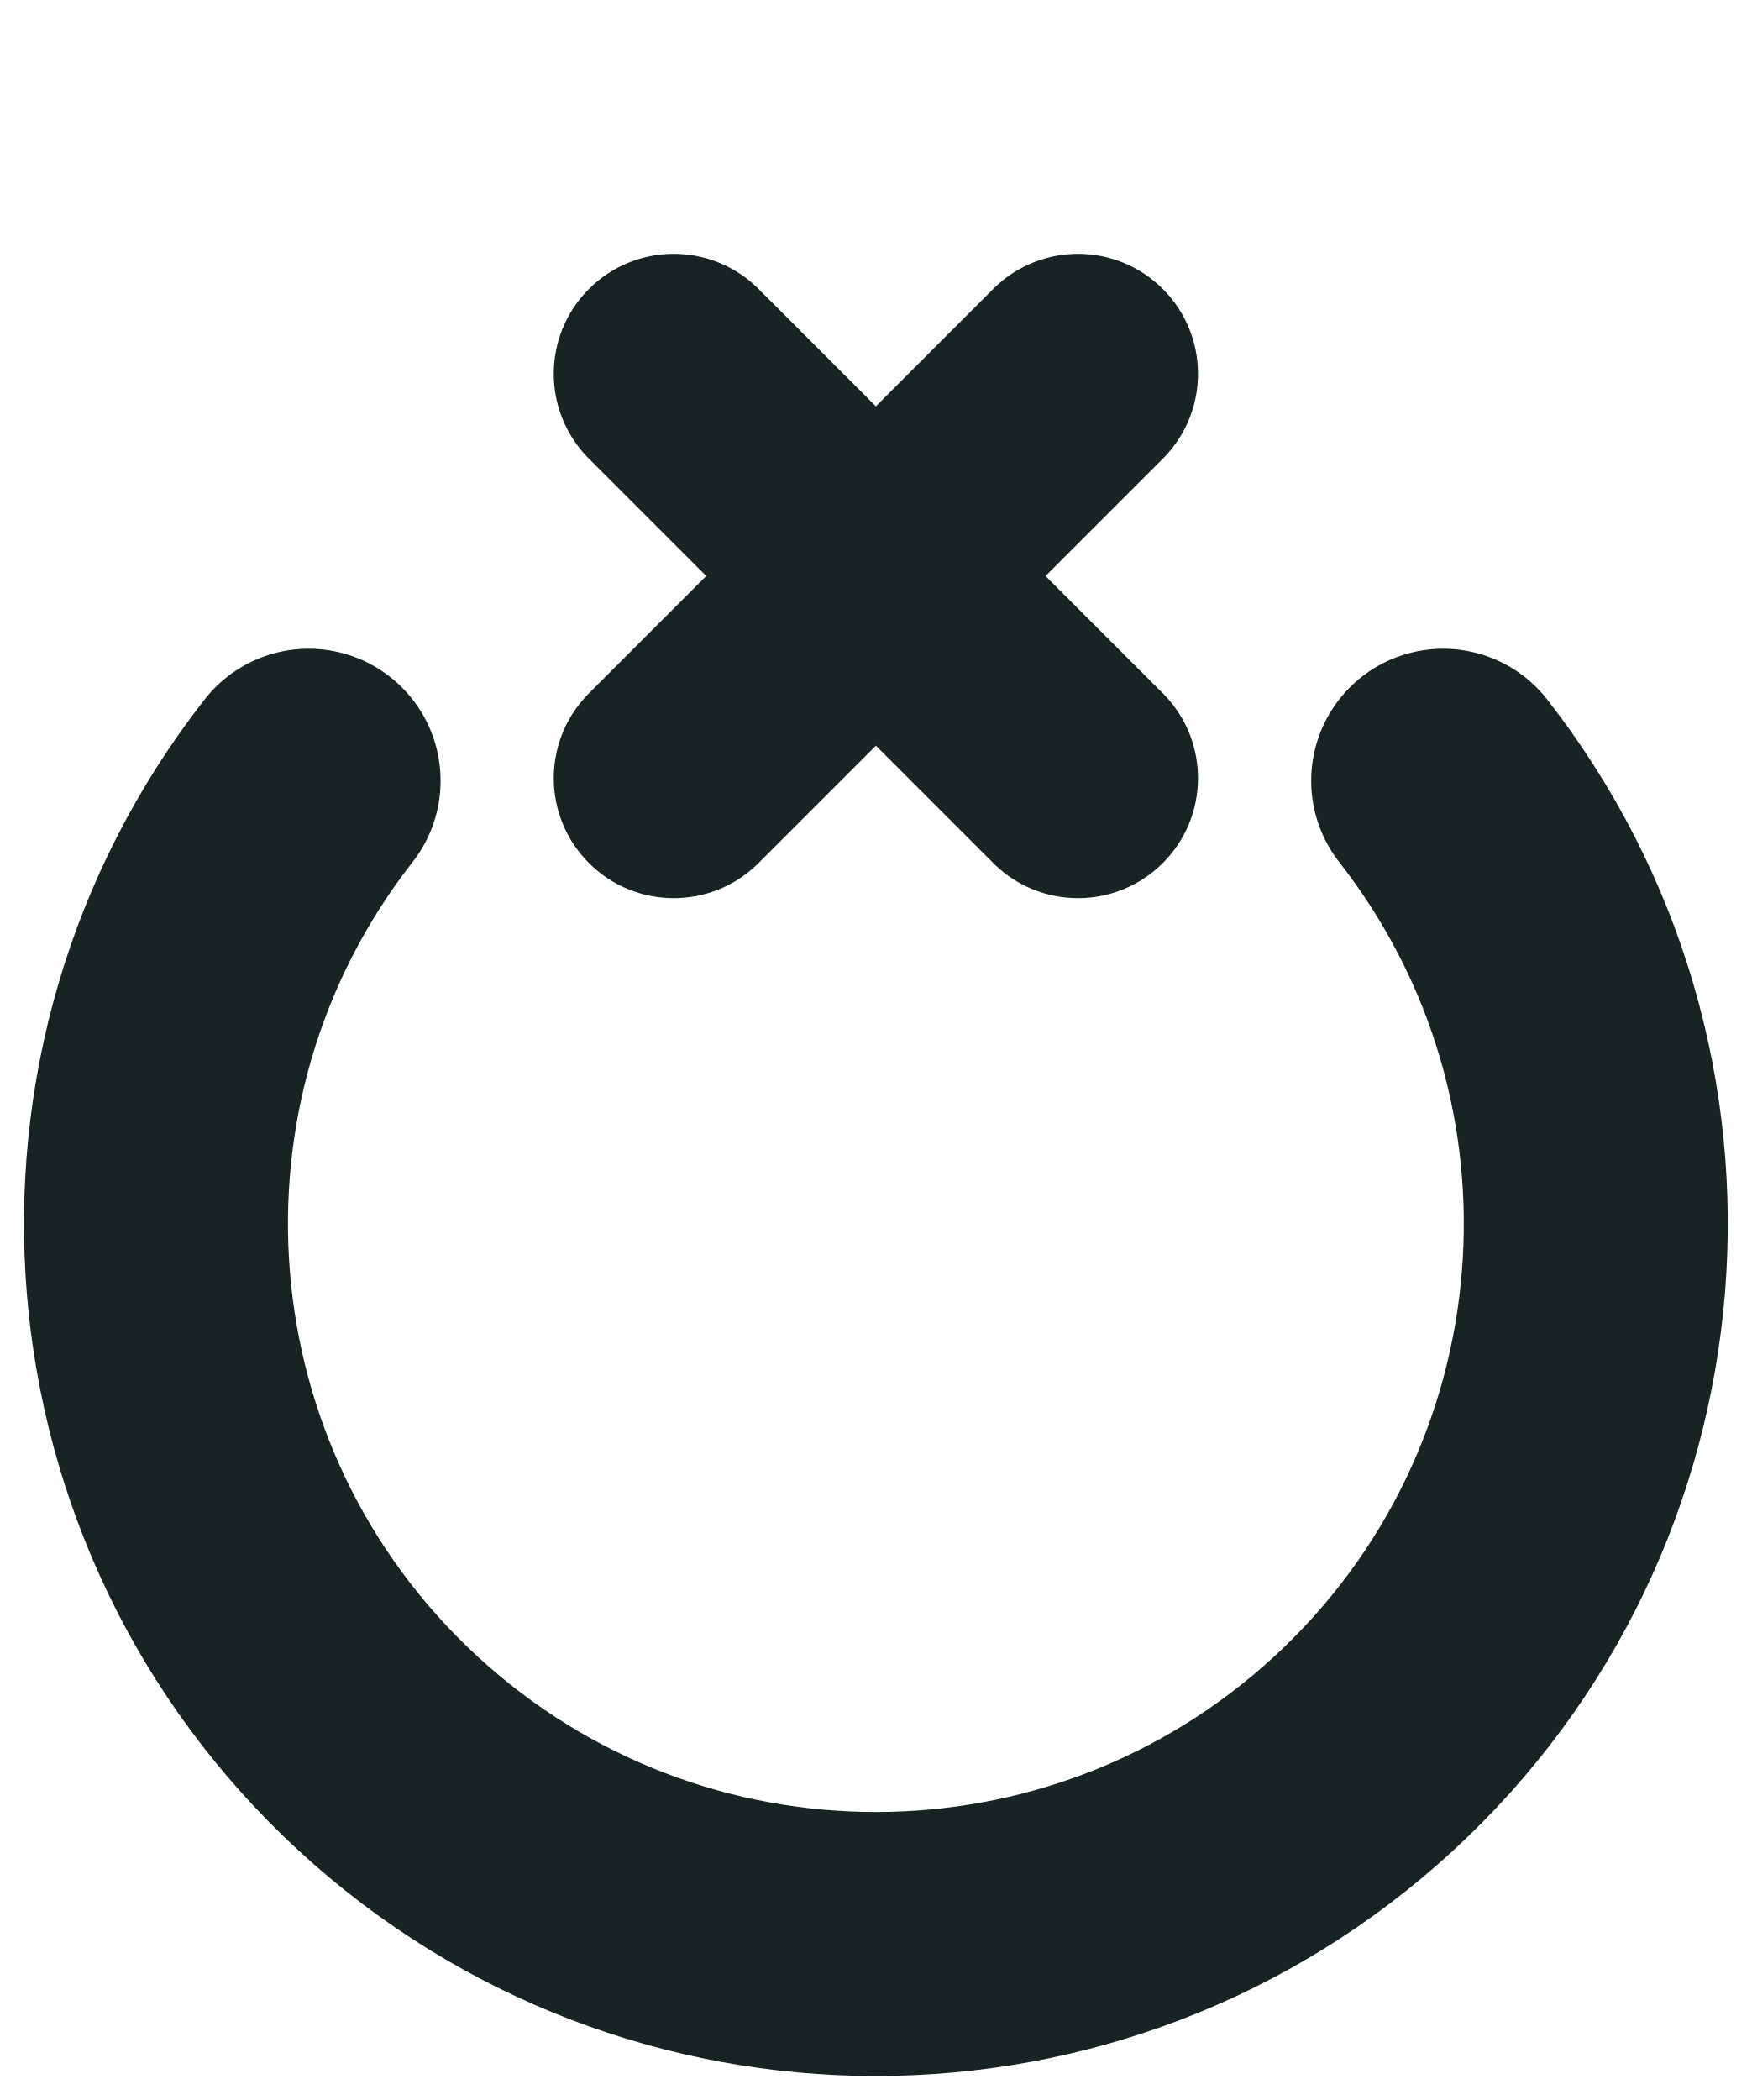
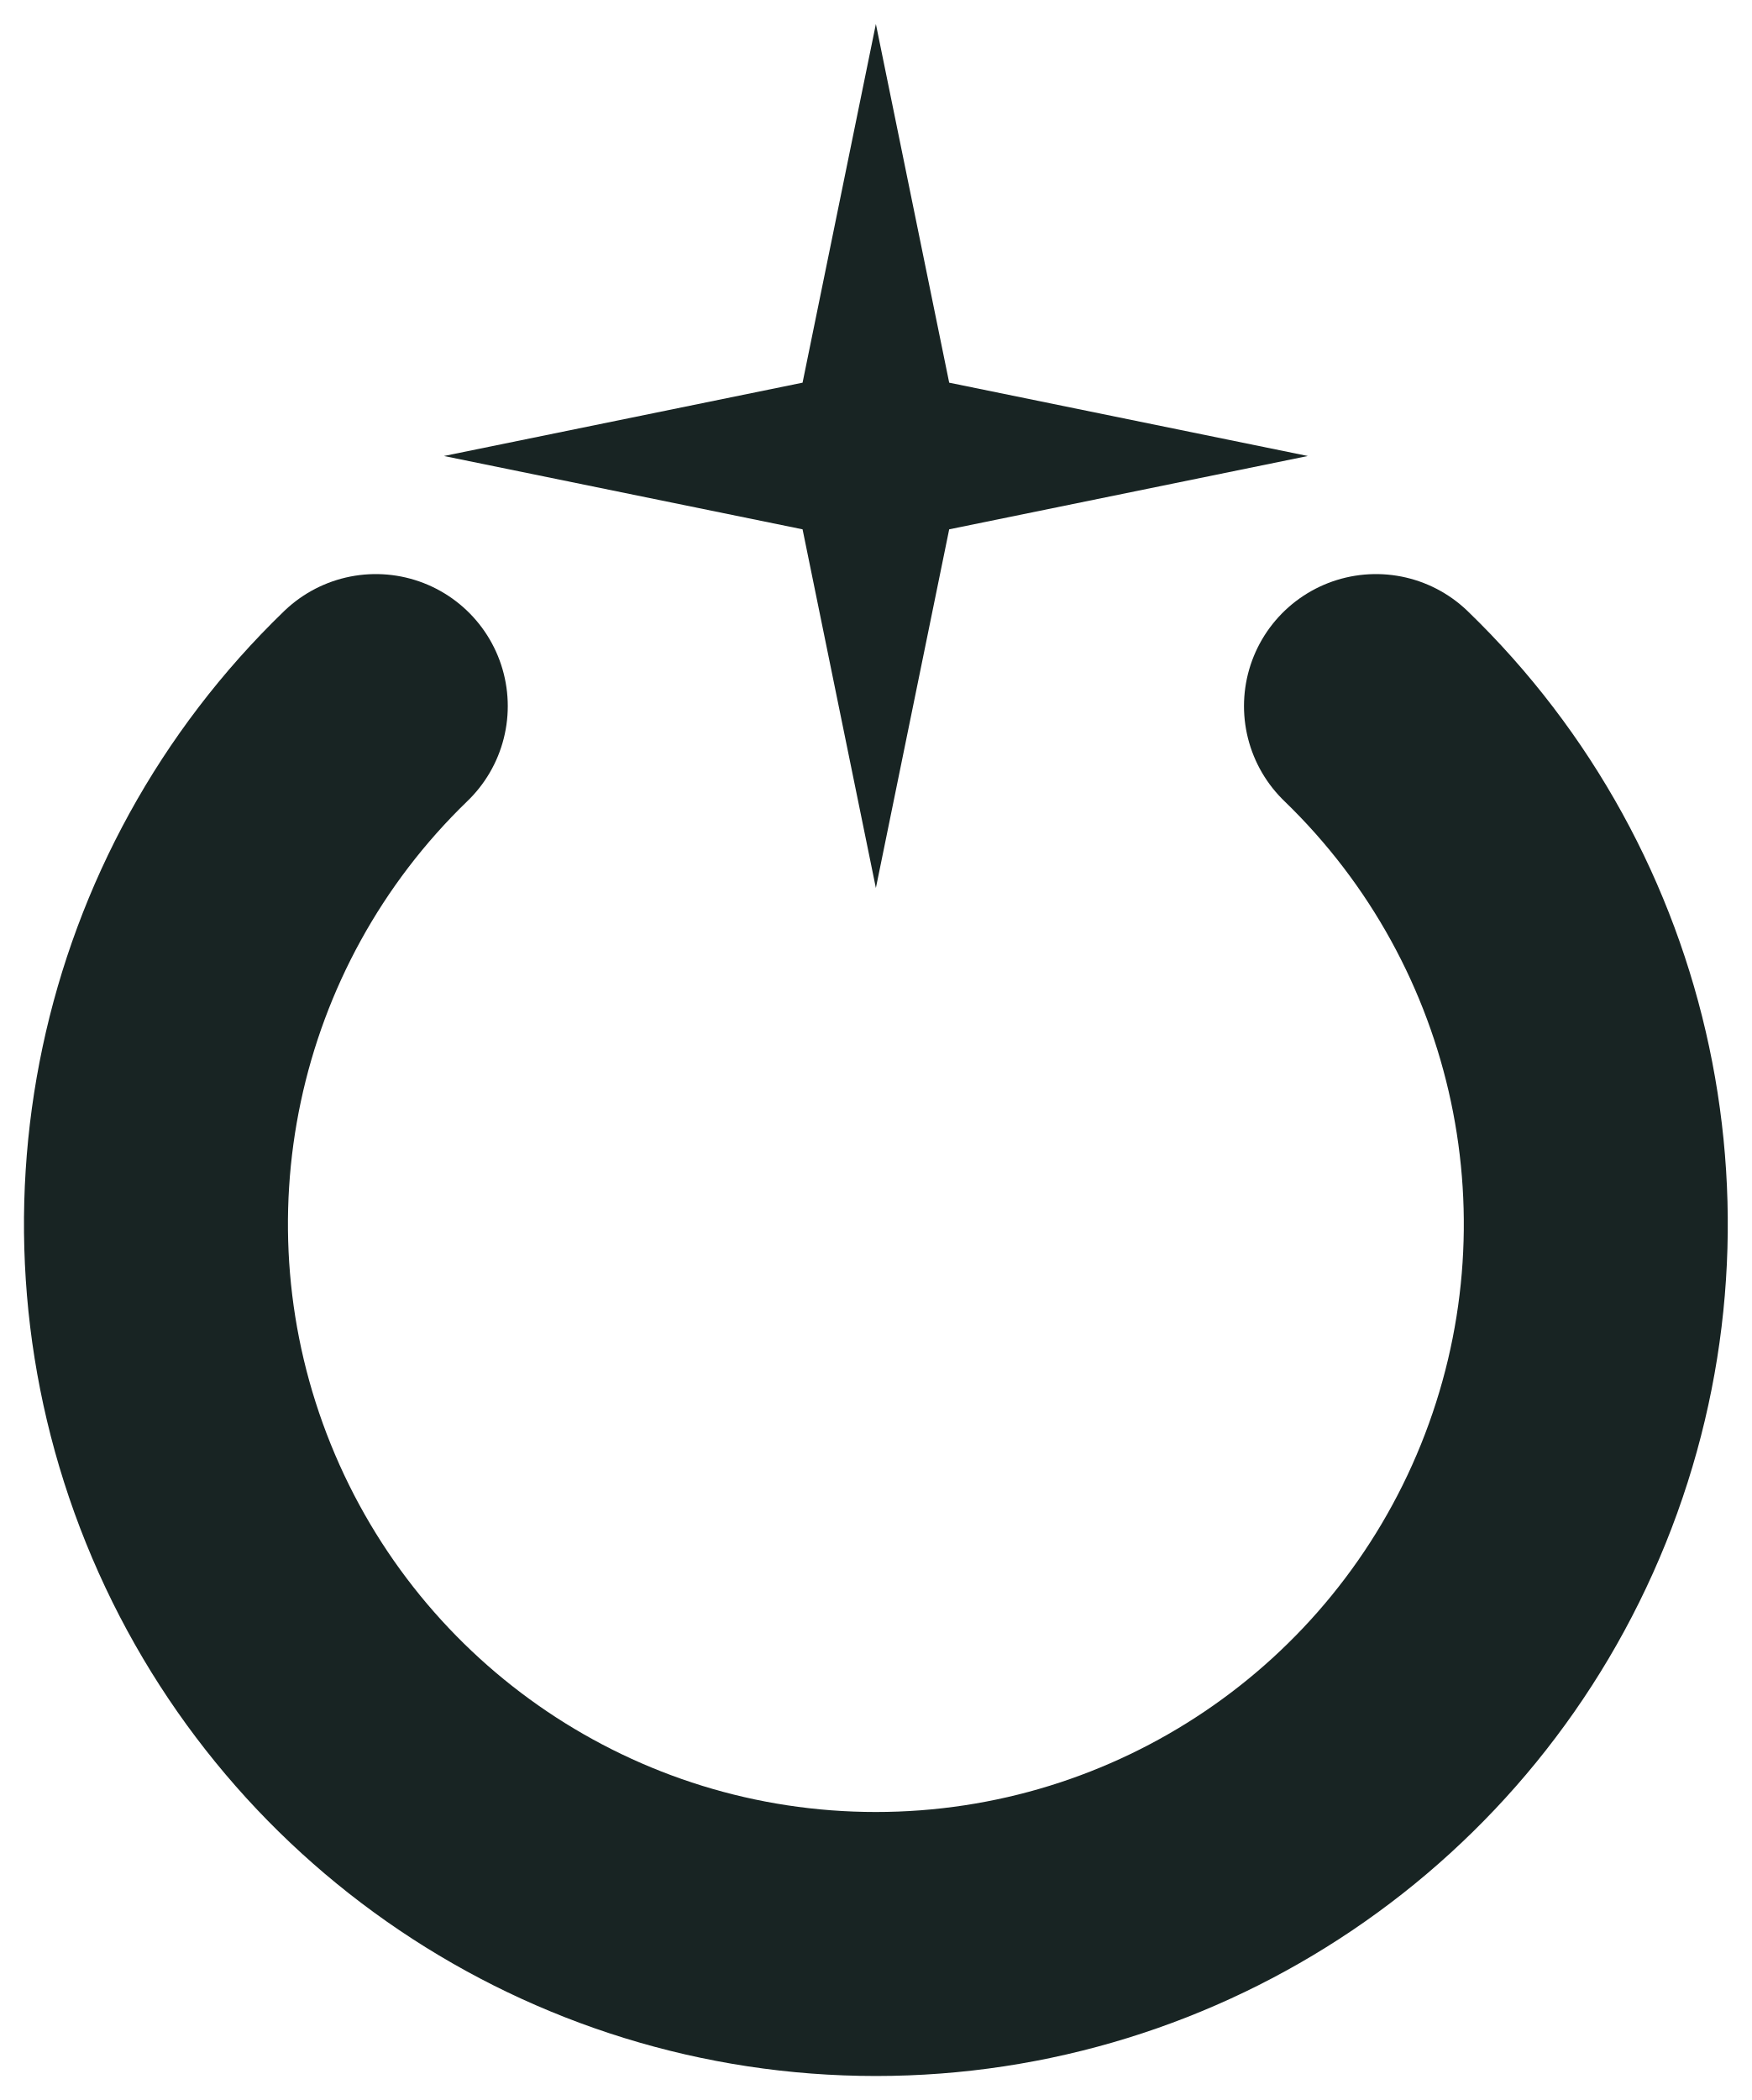
<svg xmlns="http://www.w3.org/2000/svg" viewBox="27 12 146 175" width="146" height="175" role="img" aria-label="Tripppin">
  <g fill="#182423" color="#182423">
-     <path class="arc" d="M52.72 77.06 A60 60 0 1 0 147.28 77.06" fill="none" stroke="currentColor" stroke-width="22" stroke-linecap="round" pathLength="1" />
-     <path class="spark" d="M109.90 35.96 A10 10 0 0 1 124.04 50.10 L114.14 60.00 L124.04 69.90 A10 10 0 0 1 109.90 84.04 L100.00 74.14 L90.10 84.04 A10 10 0 0 1 75.96 69.90 L85.86 60.00 L75.96 50.10 A10 10 0 0 1 90.10 35.96 L100.00 45.86Z" />
+     <path class="arc" d="M58.32 70.84 A60 60 0 1 0 141.68 70.84" fill="none" stroke="currentColor" stroke-width="22" stroke-linecap="round" pathLength="1" />
+     <path class="spark" d="M100.00 14.00 106.11 43.89 136.00 50.00 106.11 56.11 100.00 86.00 93.89 56.11 64.00 50.00 93.89 43.89Z" />
  </g>
</svg>
